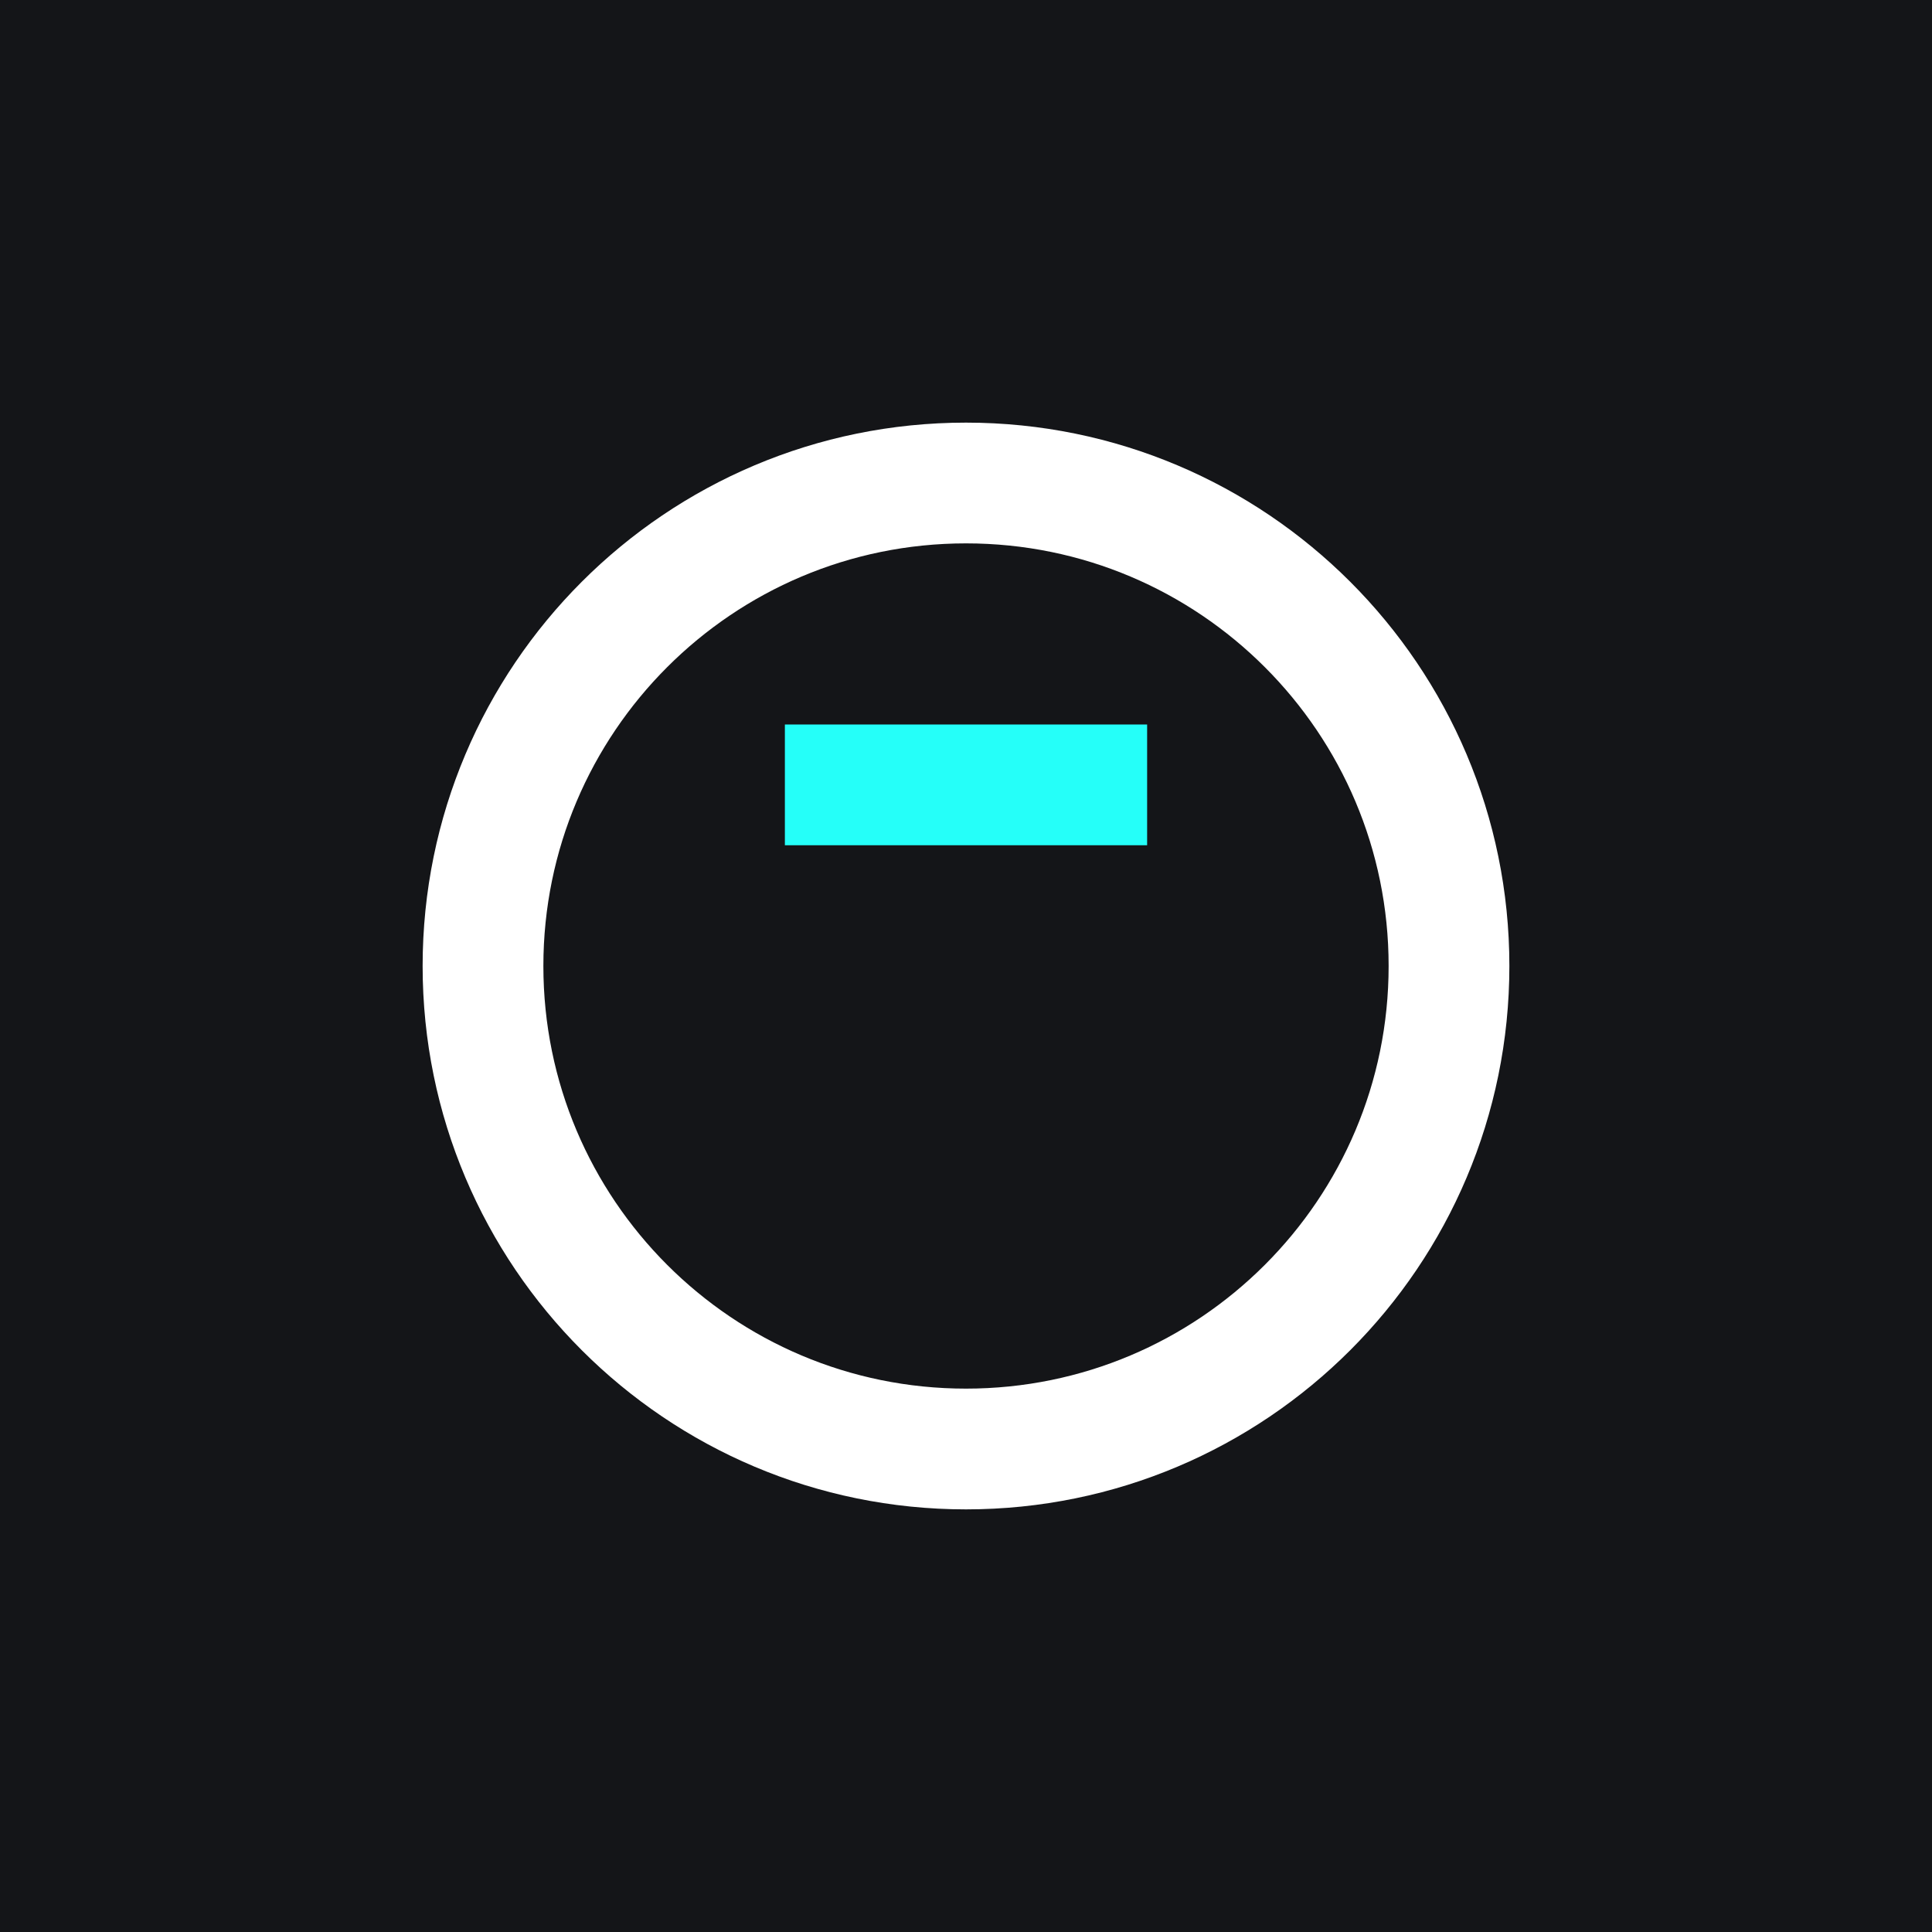
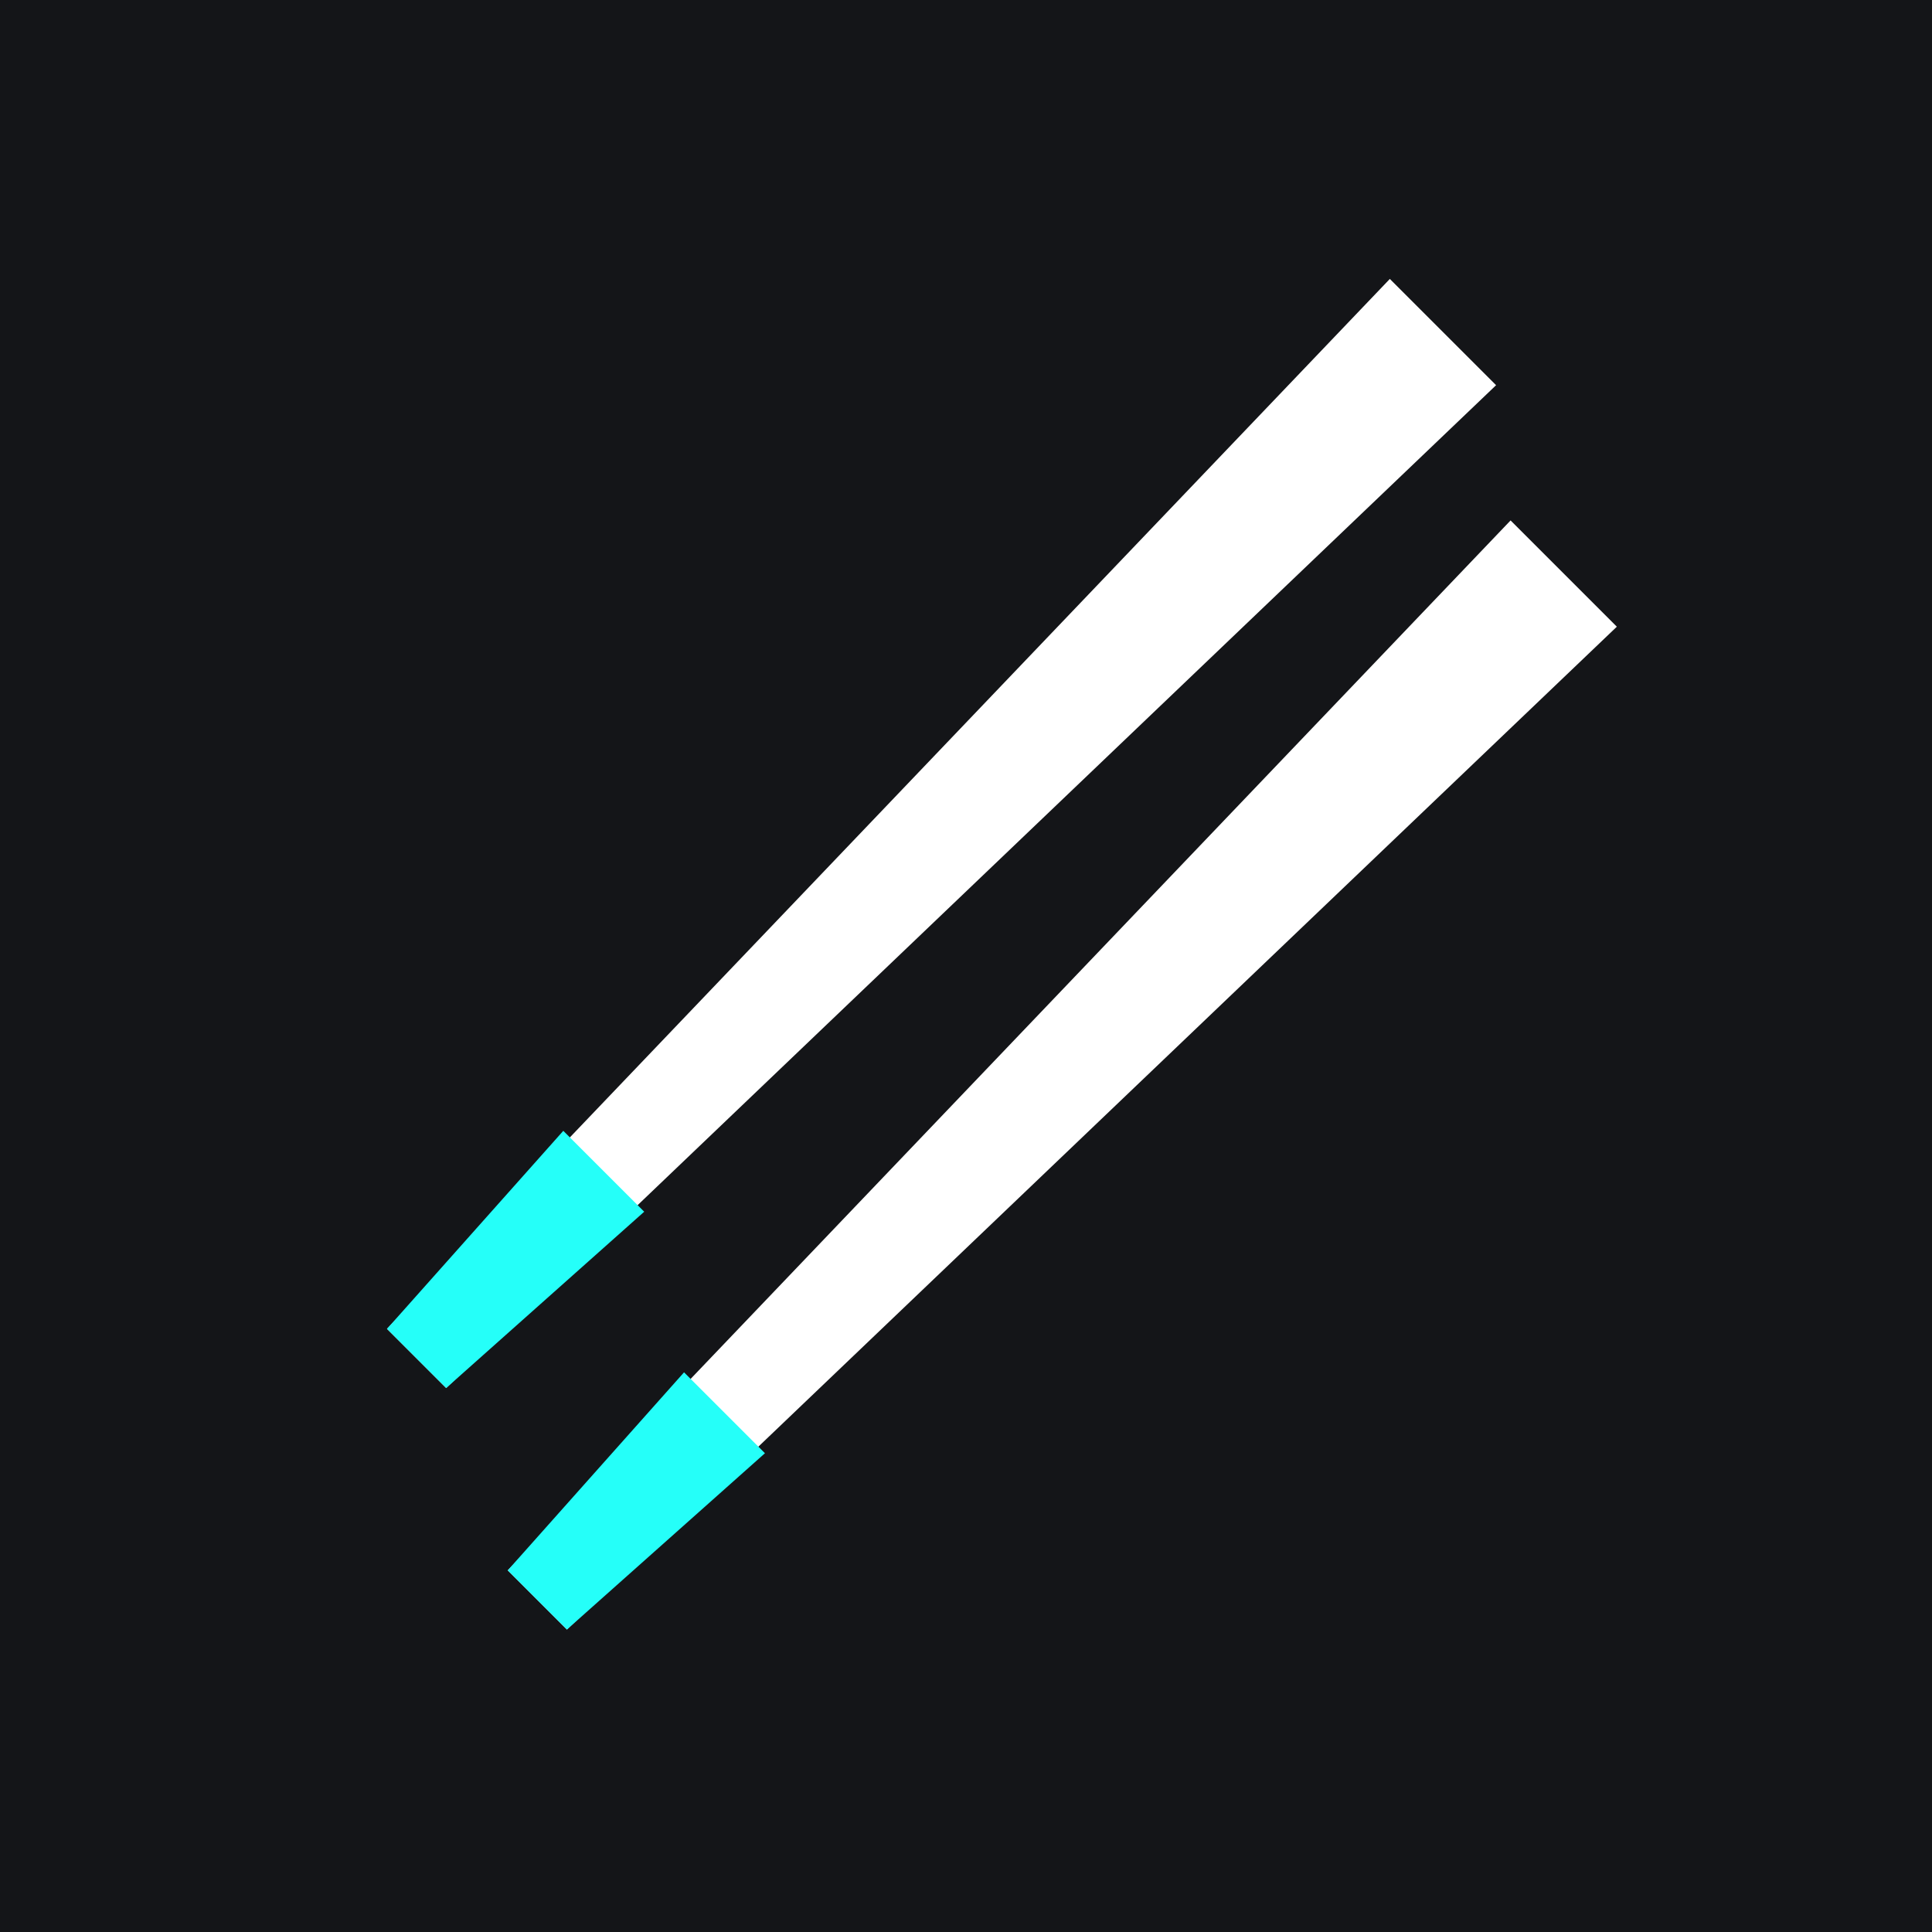
<svg xmlns="http://www.w3.org/2000/svg" viewBox="0 0 32 32">
  <rect width="32" height="32" fill="#141518" />
-   <circle cx="16" cy="16" r="8" fill="none" stroke="#fff" stroke-width="2" />
-   <path d="M13 13h6" stroke="#25fff9" stroke-width="2" />
+   <path d="M23.02 4.62L6.41 22.01L7.39 22.99L24.78 6.38ZM25.02 8.62L8.41 26.01L9.39 26.99L26.78 10.38Z" fill="#fff" />
+   <path d="M9.33 18.73L6.41 22.01L7.39 22.99L10.67 20.07ZM11.33 22.73L8.41 26.01L9.39 26.99L12.67 24.07Z" fill="#25fff9" />
</svg>
